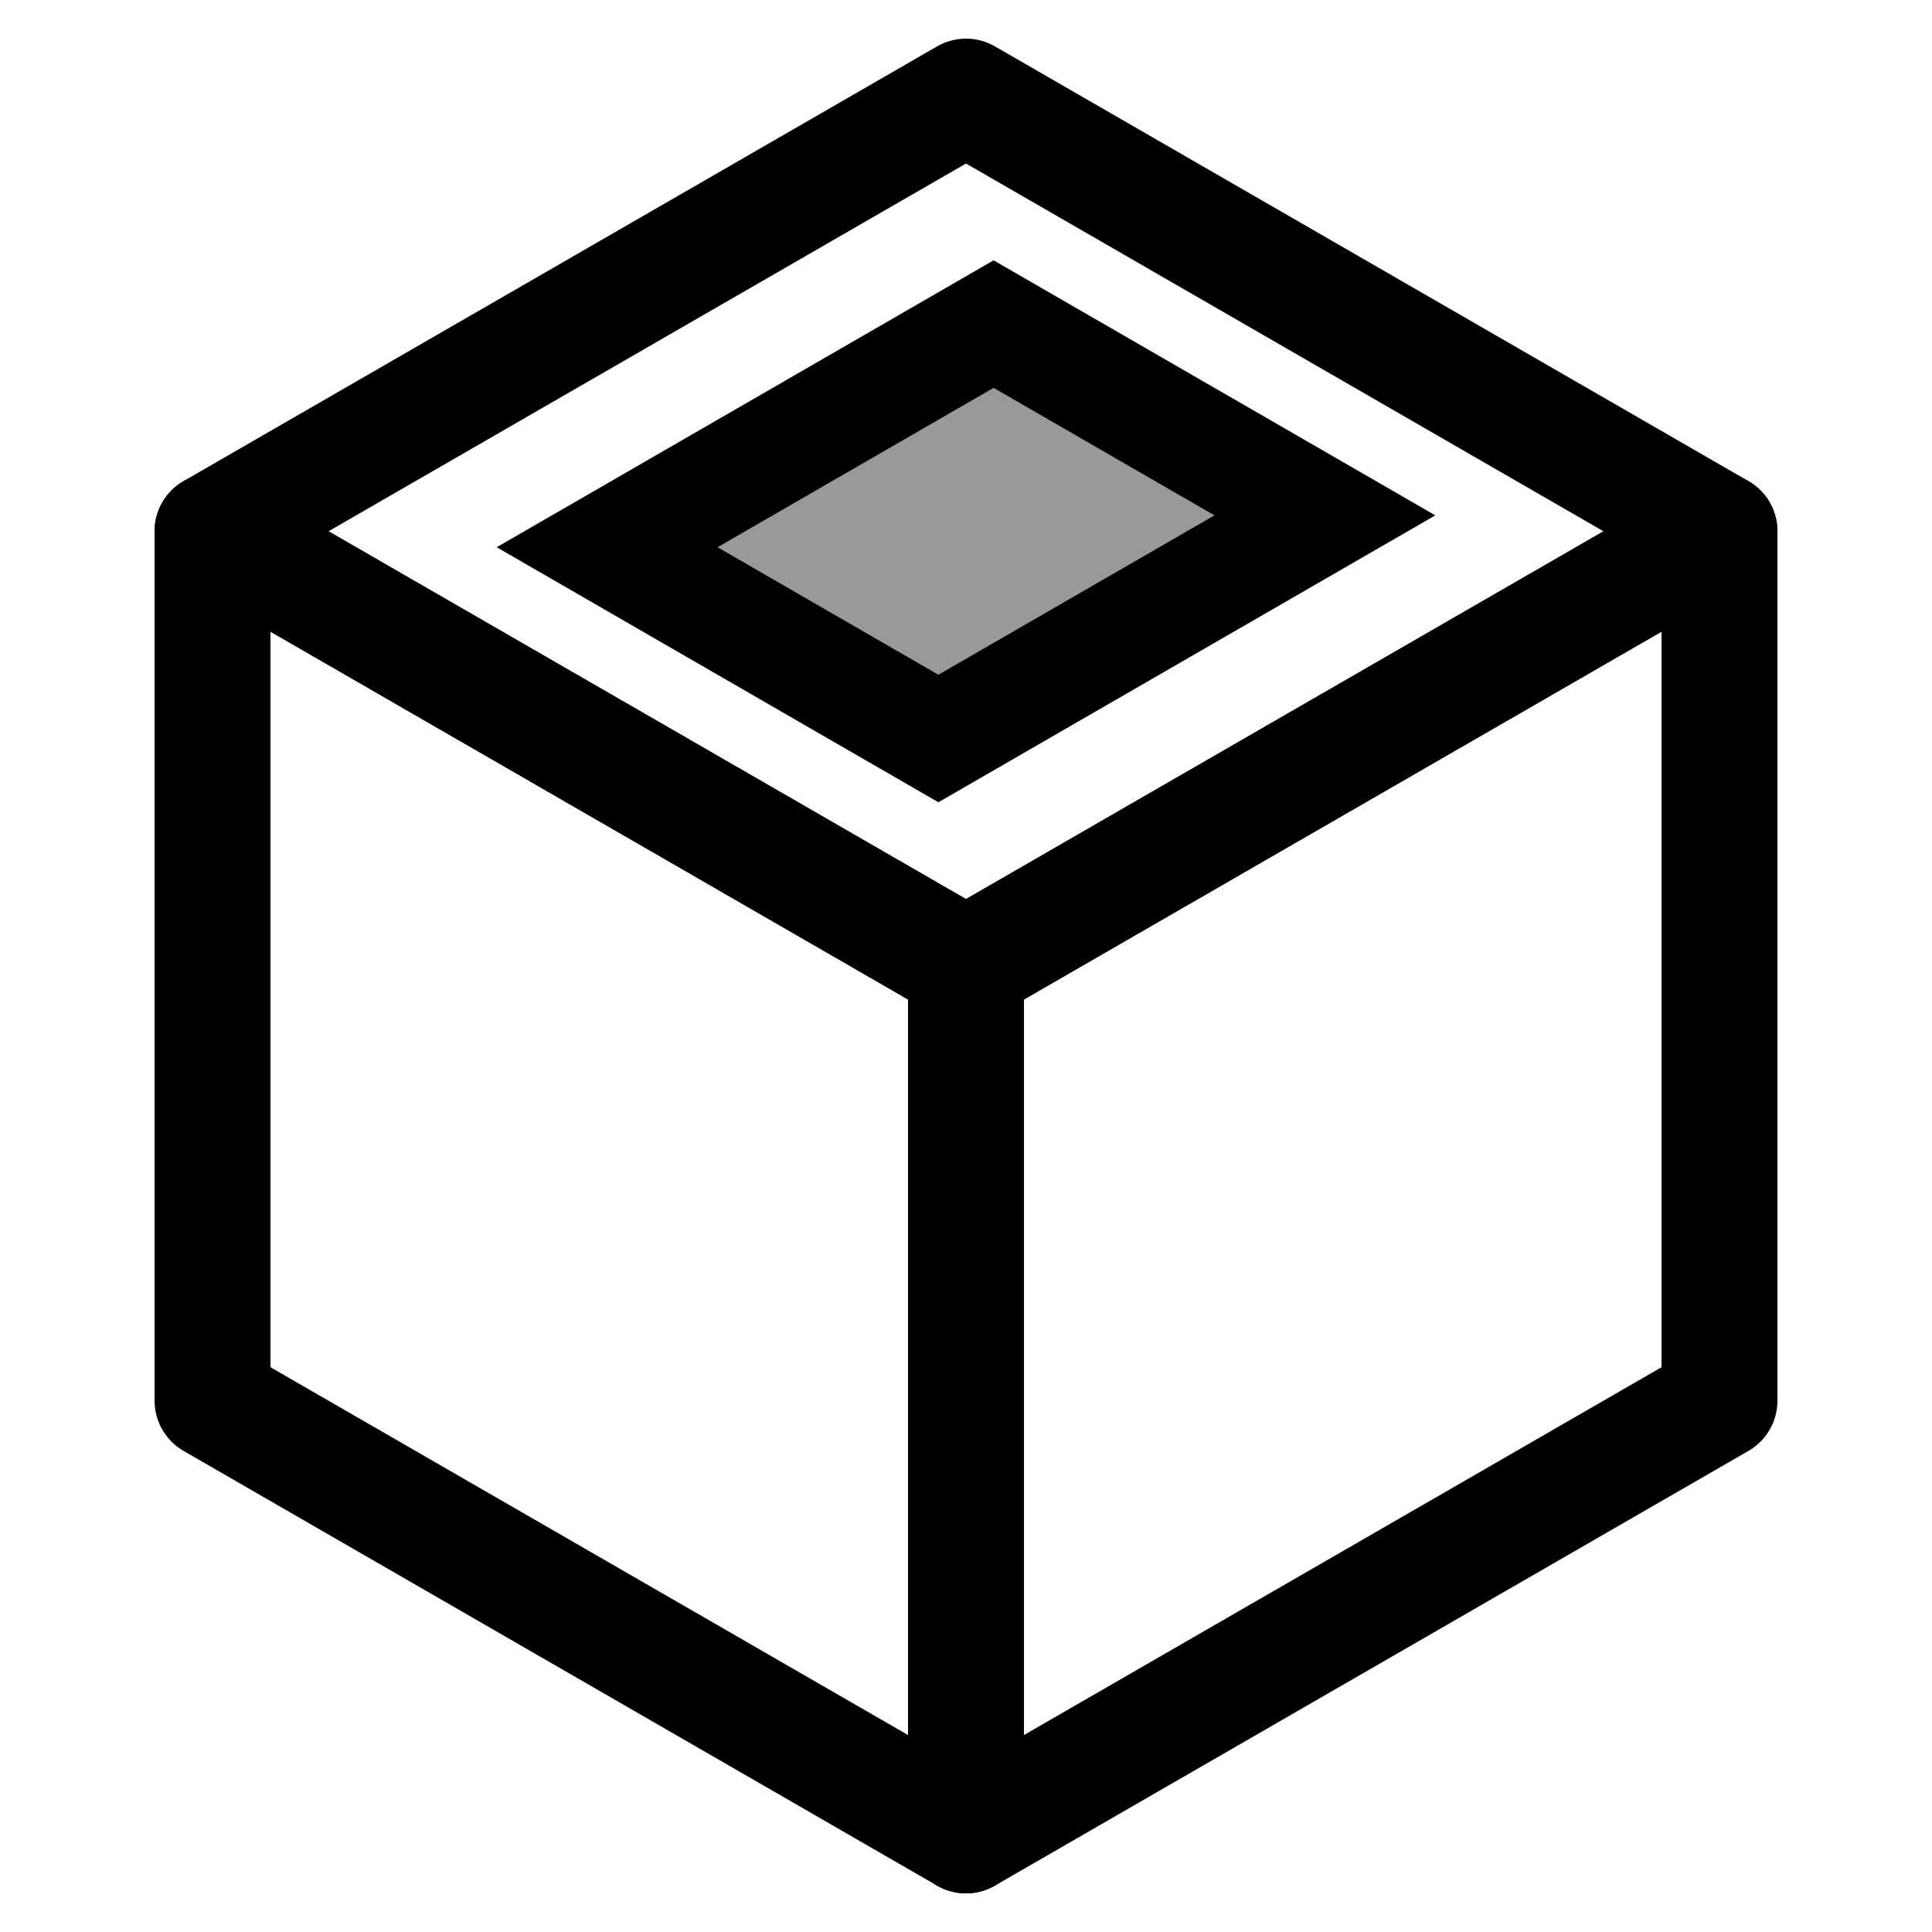
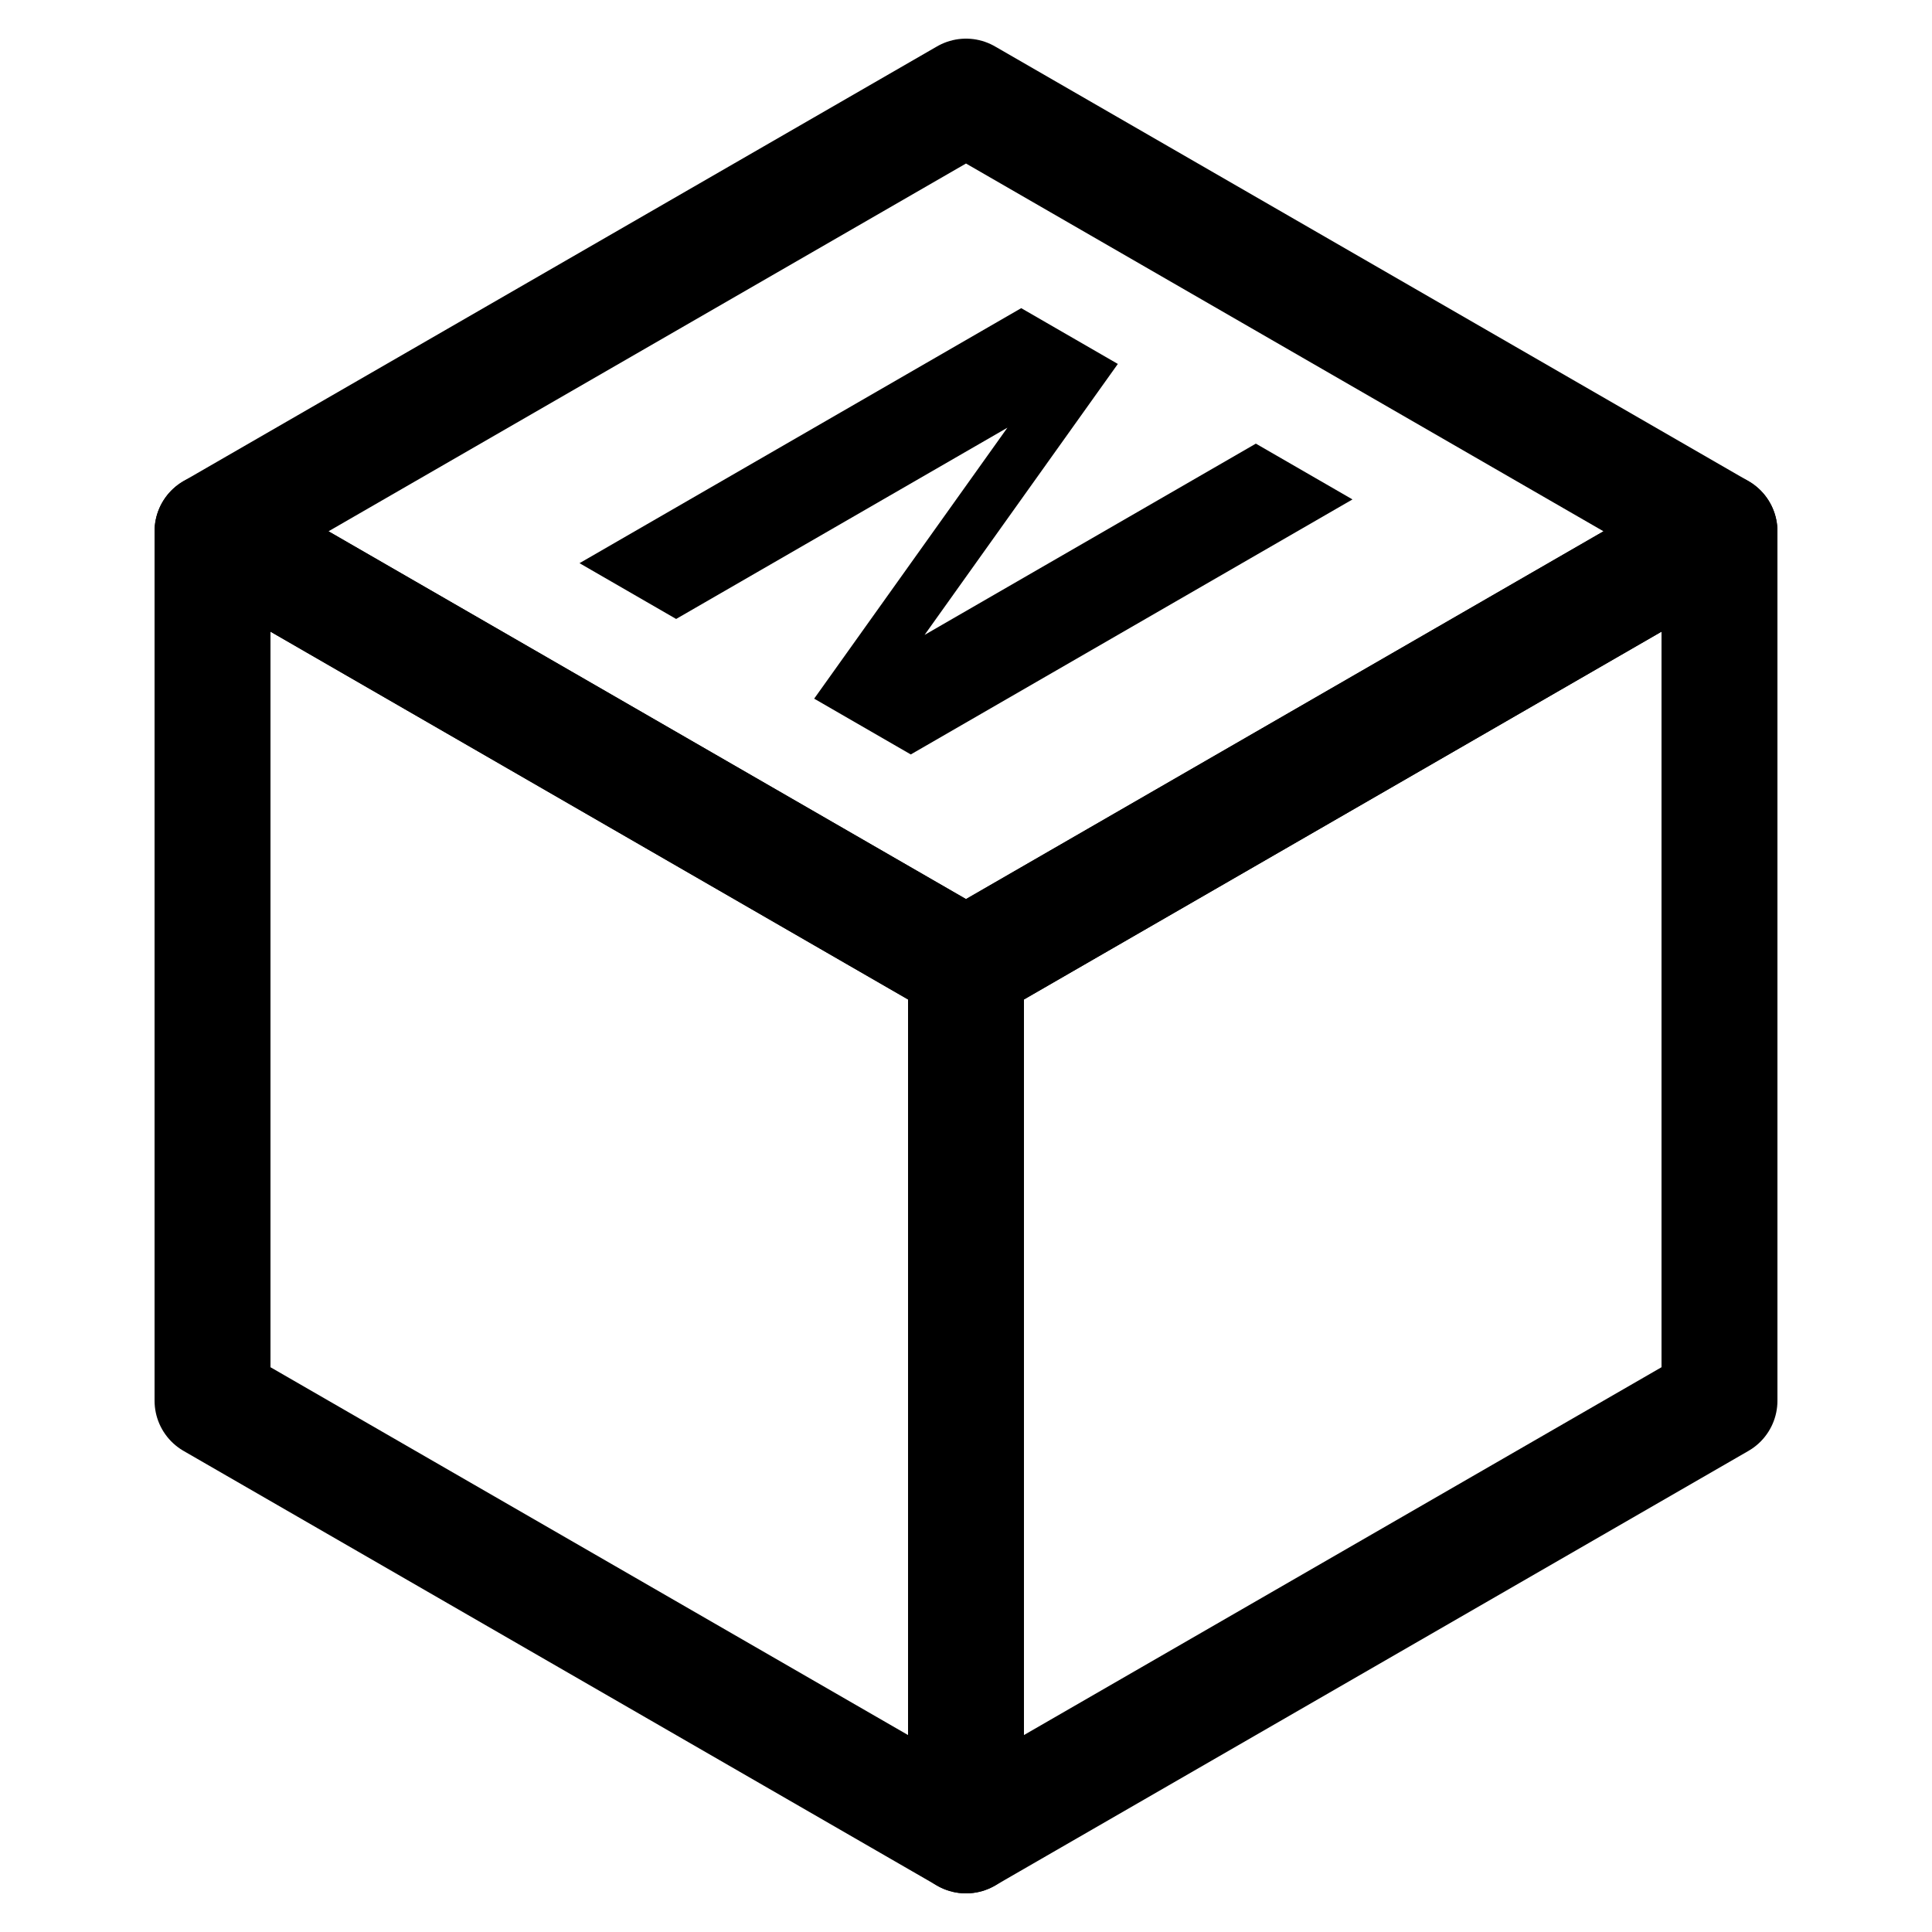
<svg xmlns="http://www.w3.org/2000/svg" width="24" height="24" viewBox="0 0 32 32">
  <g transform="translate(16, 16) scale(0.48)">
    <path d="M0 0 L-26 -15 L-26 15 L0 30 Z" fill="none" stroke="currentColor" stroke-width="4" stroke-linejoin="round" />
    <path d="M0 0 L26 -15 L26 15 L0 30 Z" fill="none" stroke="currentColor" stroke-width="4" stroke-linejoin="round" />
    <path d="M0 -30 L-26 -15 L0 0 L26 -15 Z" fill="none" stroke="currentColor" stroke-width="4" stroke-linejoin="round" />
    <g transform="matrix(0.866, 0.5, -0.866, 0.5, 0, -15) scale(0.55)">
-       <rect x="-12" y="-14" width="24" height="28" fill="currentColor" fill-opacity="0.4" stroke="currentColor" stroke-width="8" />
+       <path d="M-12 16 L-12 -16 L-5 -16 L5 8 L5 -16 L12 -16 L12 16 L5 16 L-5 -8 L-5 16 Z" fill="currentColor" />
    </g>
  </g>
</svg>
